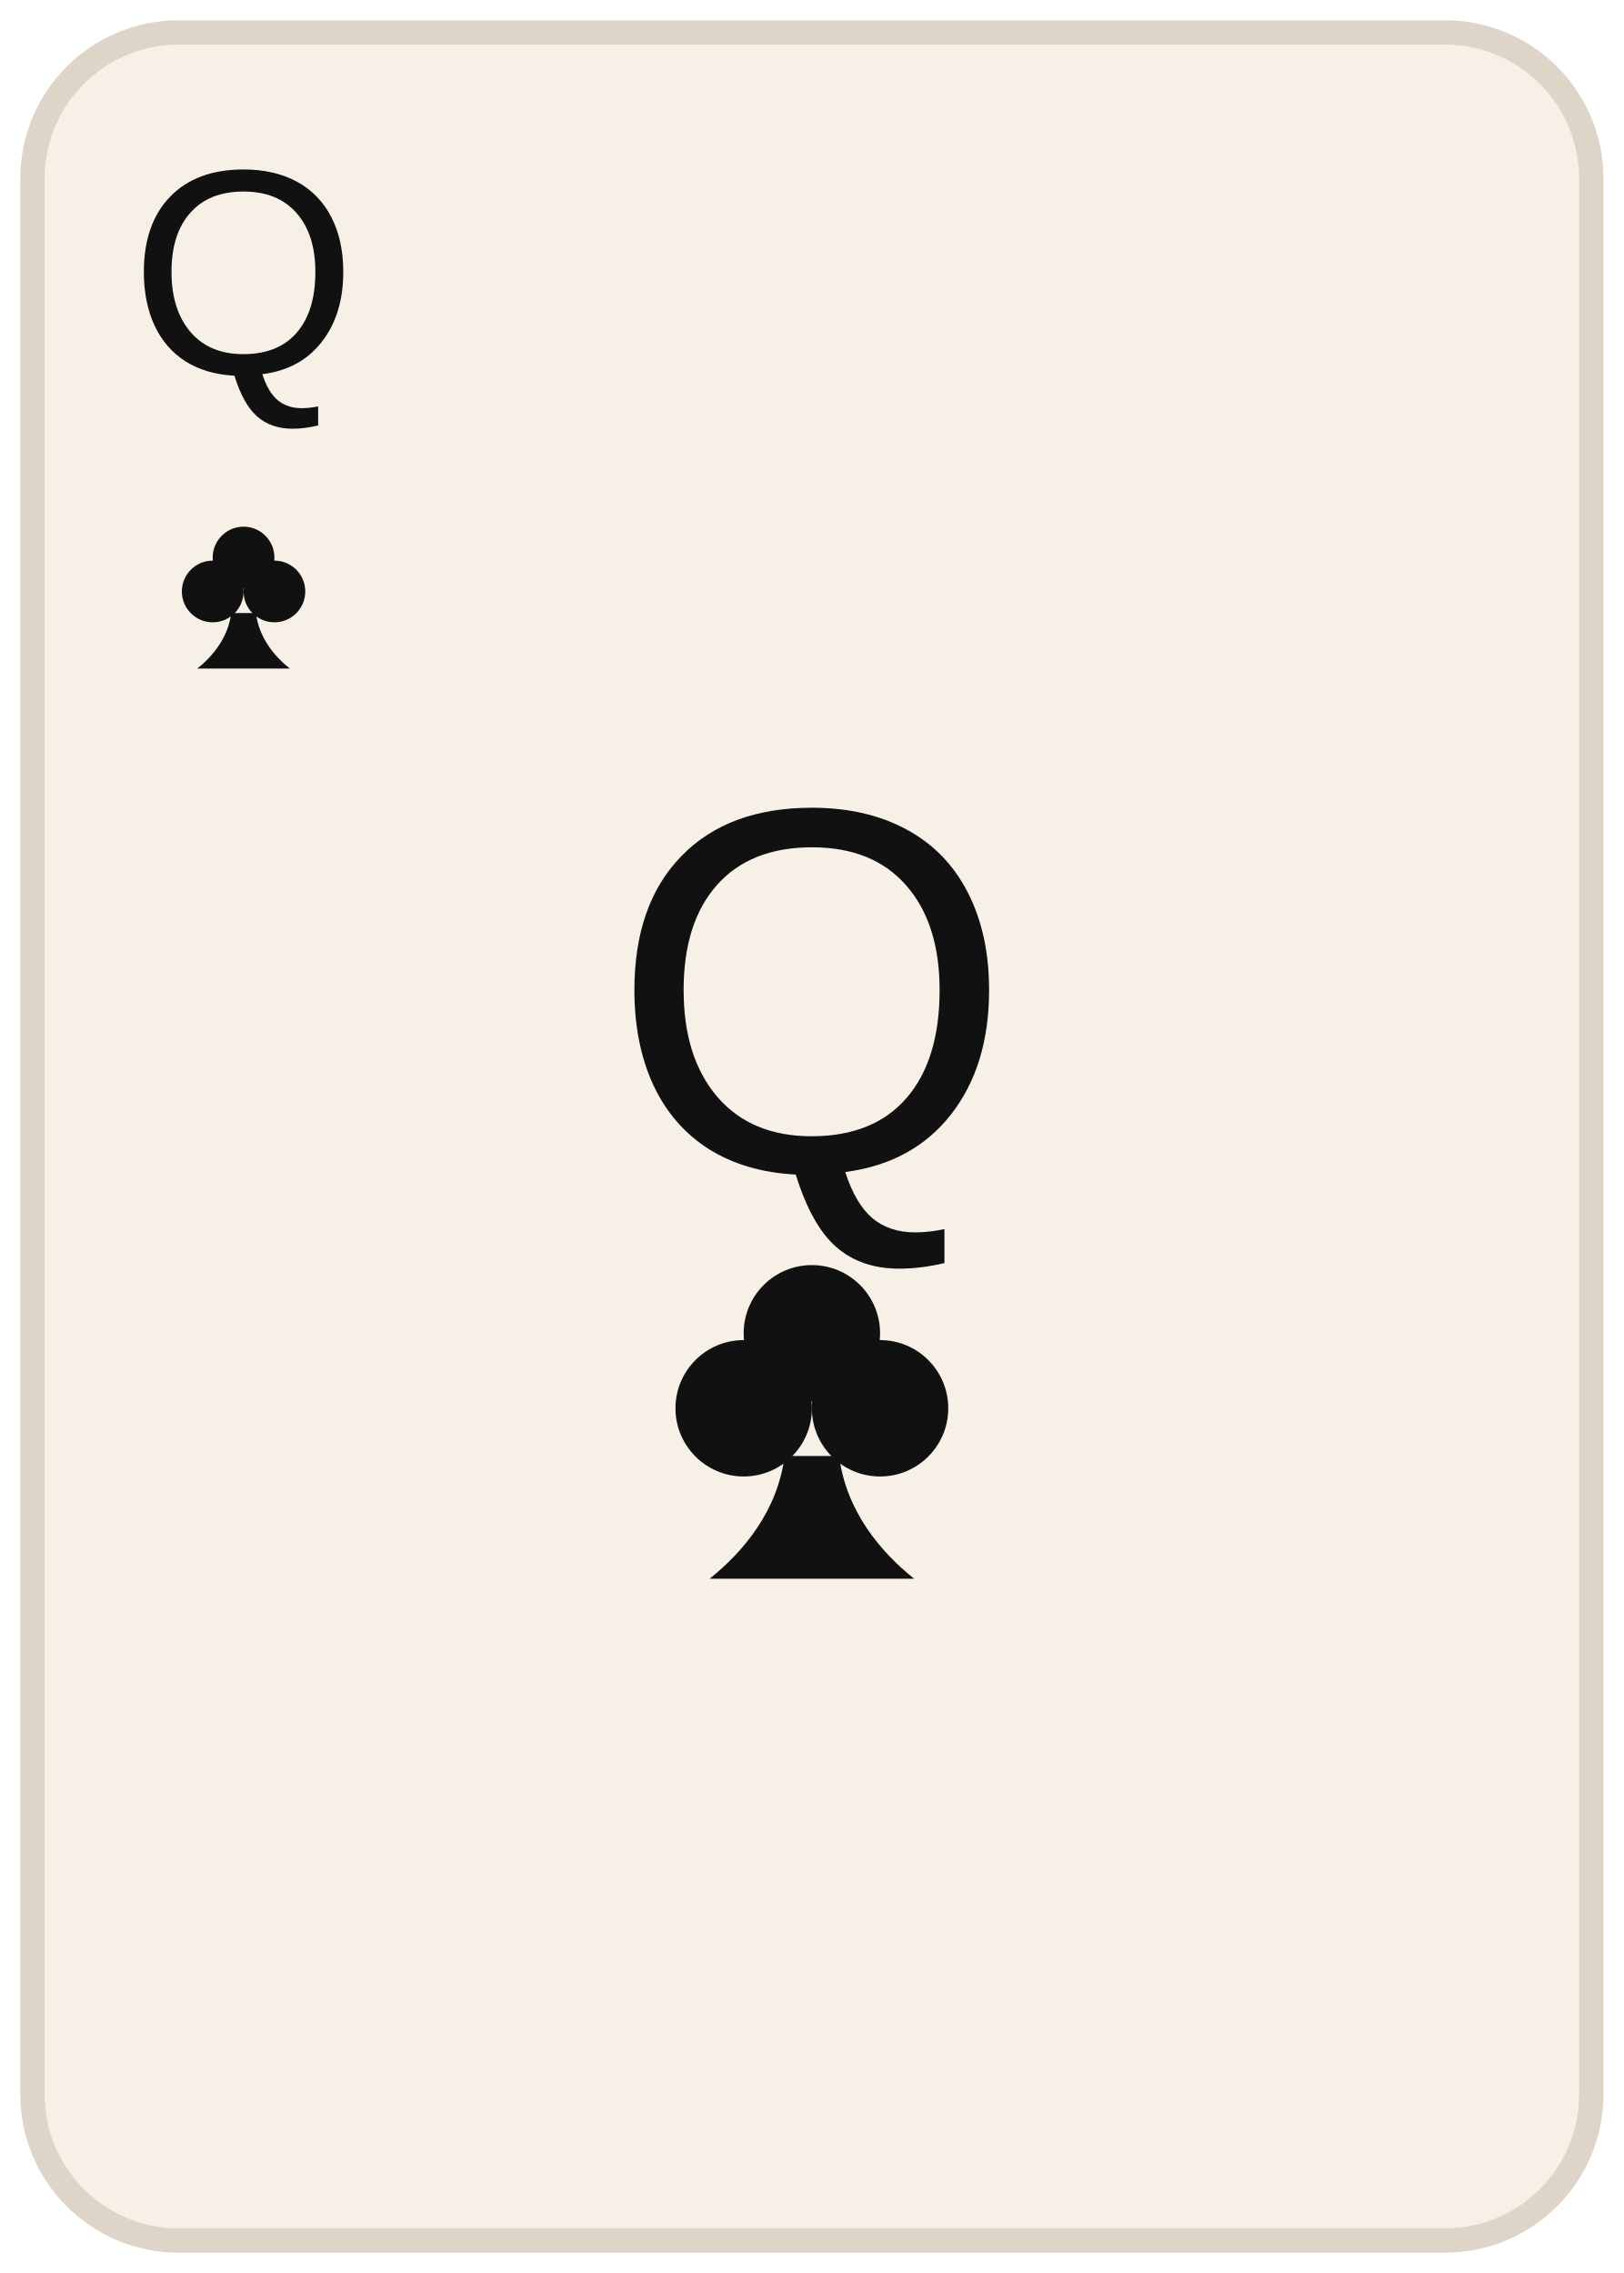
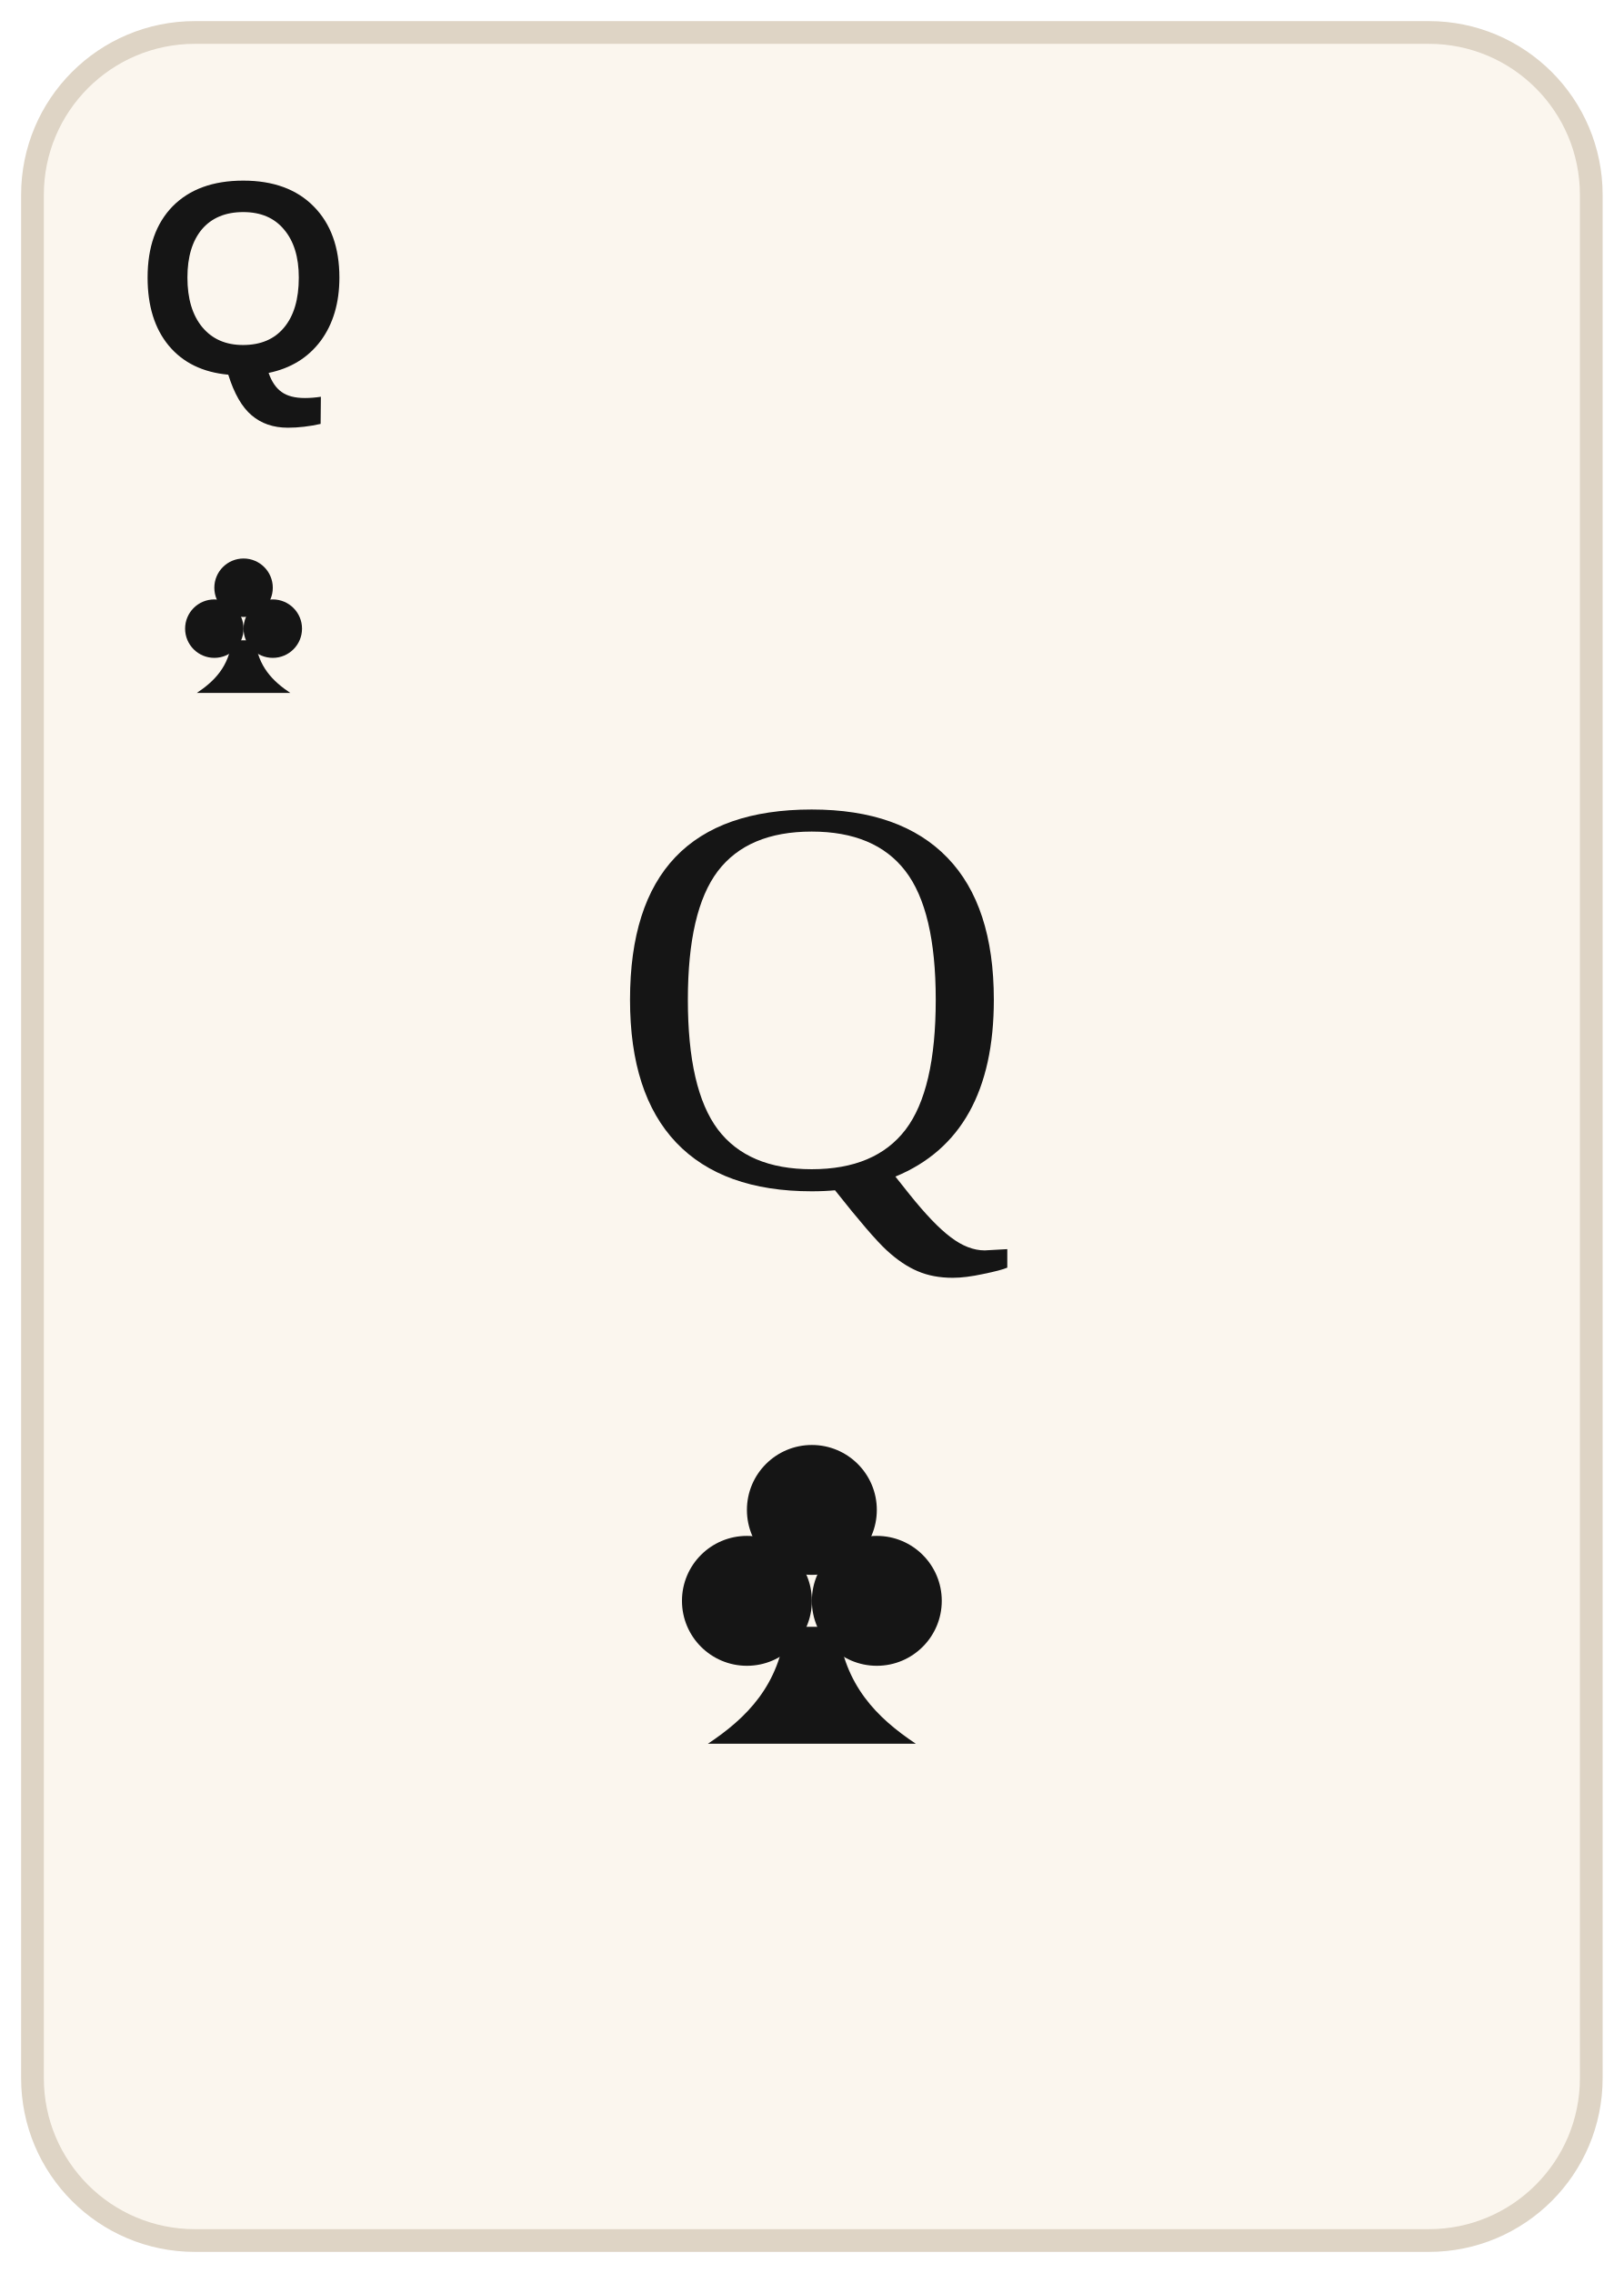
- <svg xmlns="http://www.w3.org/2000/svg" viewBox="0 0 100 140" role="img" aria-label="Q of Clubs">
-   <rect x="2" y="2" width="96" height="136" rx="9" fill="#f7f0e6" stroke="#ded5c8" stroke-width="1.5" />
-   <text font-family="Haskoy, -apple-system, Segoe UI, Arial, sans-serif" font-weight="500" x="15" y="23" fill="#111111" font-size="18" text-anchor="middle">Q</text>
-   <g fill="#111111" transform="translate(15 37) scale(0.19)">
-     <circle cx="-10" cy="-3" r="10" />
-     <circle cx="10" cy="-3" r="10" />
-     <circle cx="0" cy="-14" r="10" />
-     <path d="M-4,4 C-5,12 -10,18 -15,22 H15 C10,18 5,12 4,4Z" />
+ <svg xmlns="http://www.w3.org/2000/svg" viewBox="0 0 100 140" role="img" aria-label="Queen of Clubs">
+   <rect x="2" y="2" width="96" height="136" rx="10" fill="#fbf6ee" stroke="#ded4c5" stroke-width="1.4" />
+   <g font-family="Haskoy,-apple-system,BlinkMacSystemFont,'Segoe UI',Arial,sans-serif">
+     <text x="15" y="23" fill="#151515" font-size="17" font-weight="600" text-anchor="middle">Q</text>
+     <g fill="#151515" transform="translate(15 38) scale(0.18)">
+       <circle cx="0" cy="-10" r="10" />
+       <circle cx="-10" cy="4" r="10" />
+       <circle cx="10" cy="4" r="10" />
+       <path d="M-4 8c-1 9-6 14-12 18h32c-6-4-11-9-12-18Z" />
+     </g>
  </g>
  <g>
-     <text font-family="Haskoy, -apple-system, Segoe UI, Arial, sans-serif" font-weight="500" x="50" y="61" fill="#111111" font-size="32" text-anchor="middle" dominant-baseline="central">Q</text>
-     <g fill="#111111" transform="translate(50 88) scale(0.42)">
-       <circle cx="-10" cy="-3" r="10" />
-       <circle cx="10" cy="-3" r="10" />
-       <circle cx="0" cy="-14" r="10" />
-       <path d="M-4,4 C-5,12 -10,18 -15,22 H15 C10,18 5,12 4,4Z" />
+     <text x="50" y="65" fill="#151515" font-size="35" font-weight="500" text-anchor="middle" dominant-baseline="middle">Q</text>
+     <g fill="#151515" transform="translate(50 97) scale(0.4)">
+       <circle cx="0" cy="-10" r="10" />
+       <circle cx="-10" cy="4" r="10" />
+       <circle cx="10" cy="4" r="10" />
+       <path d="M-4 8c-1 9-6 14-12 18h32c-6-4-11-9-12-18Z" />
    </g>
  </g>
</svg>
